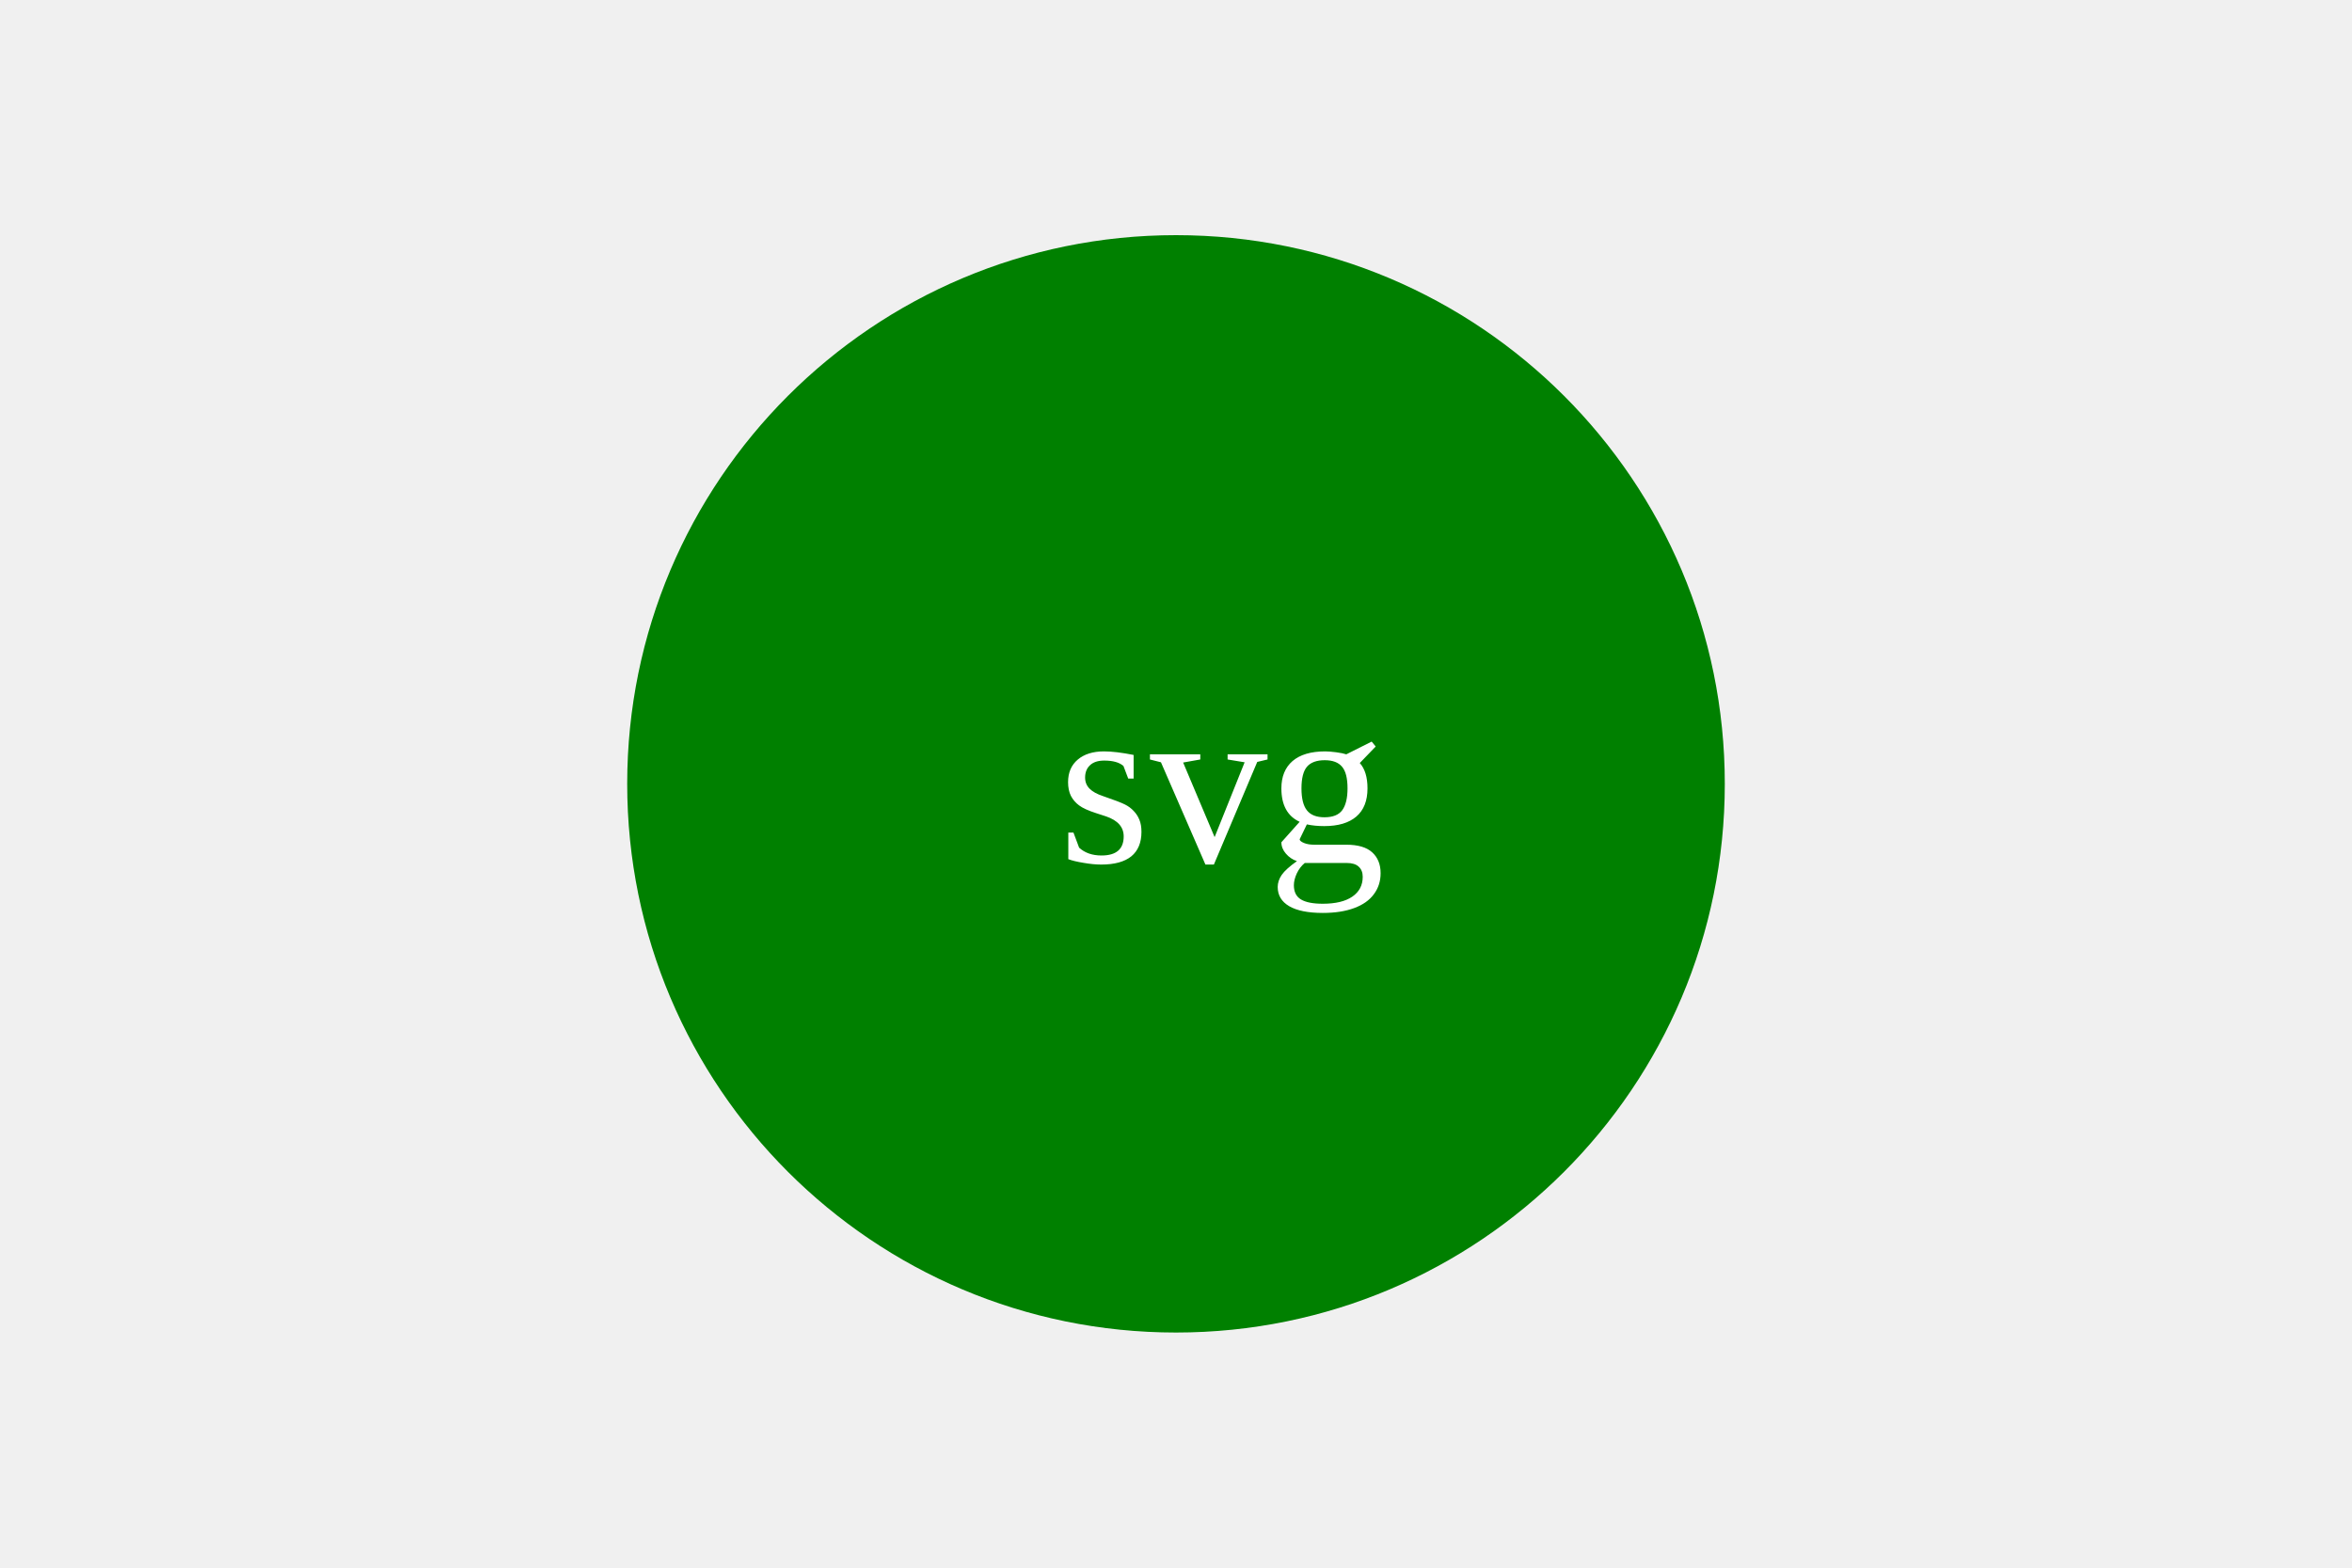
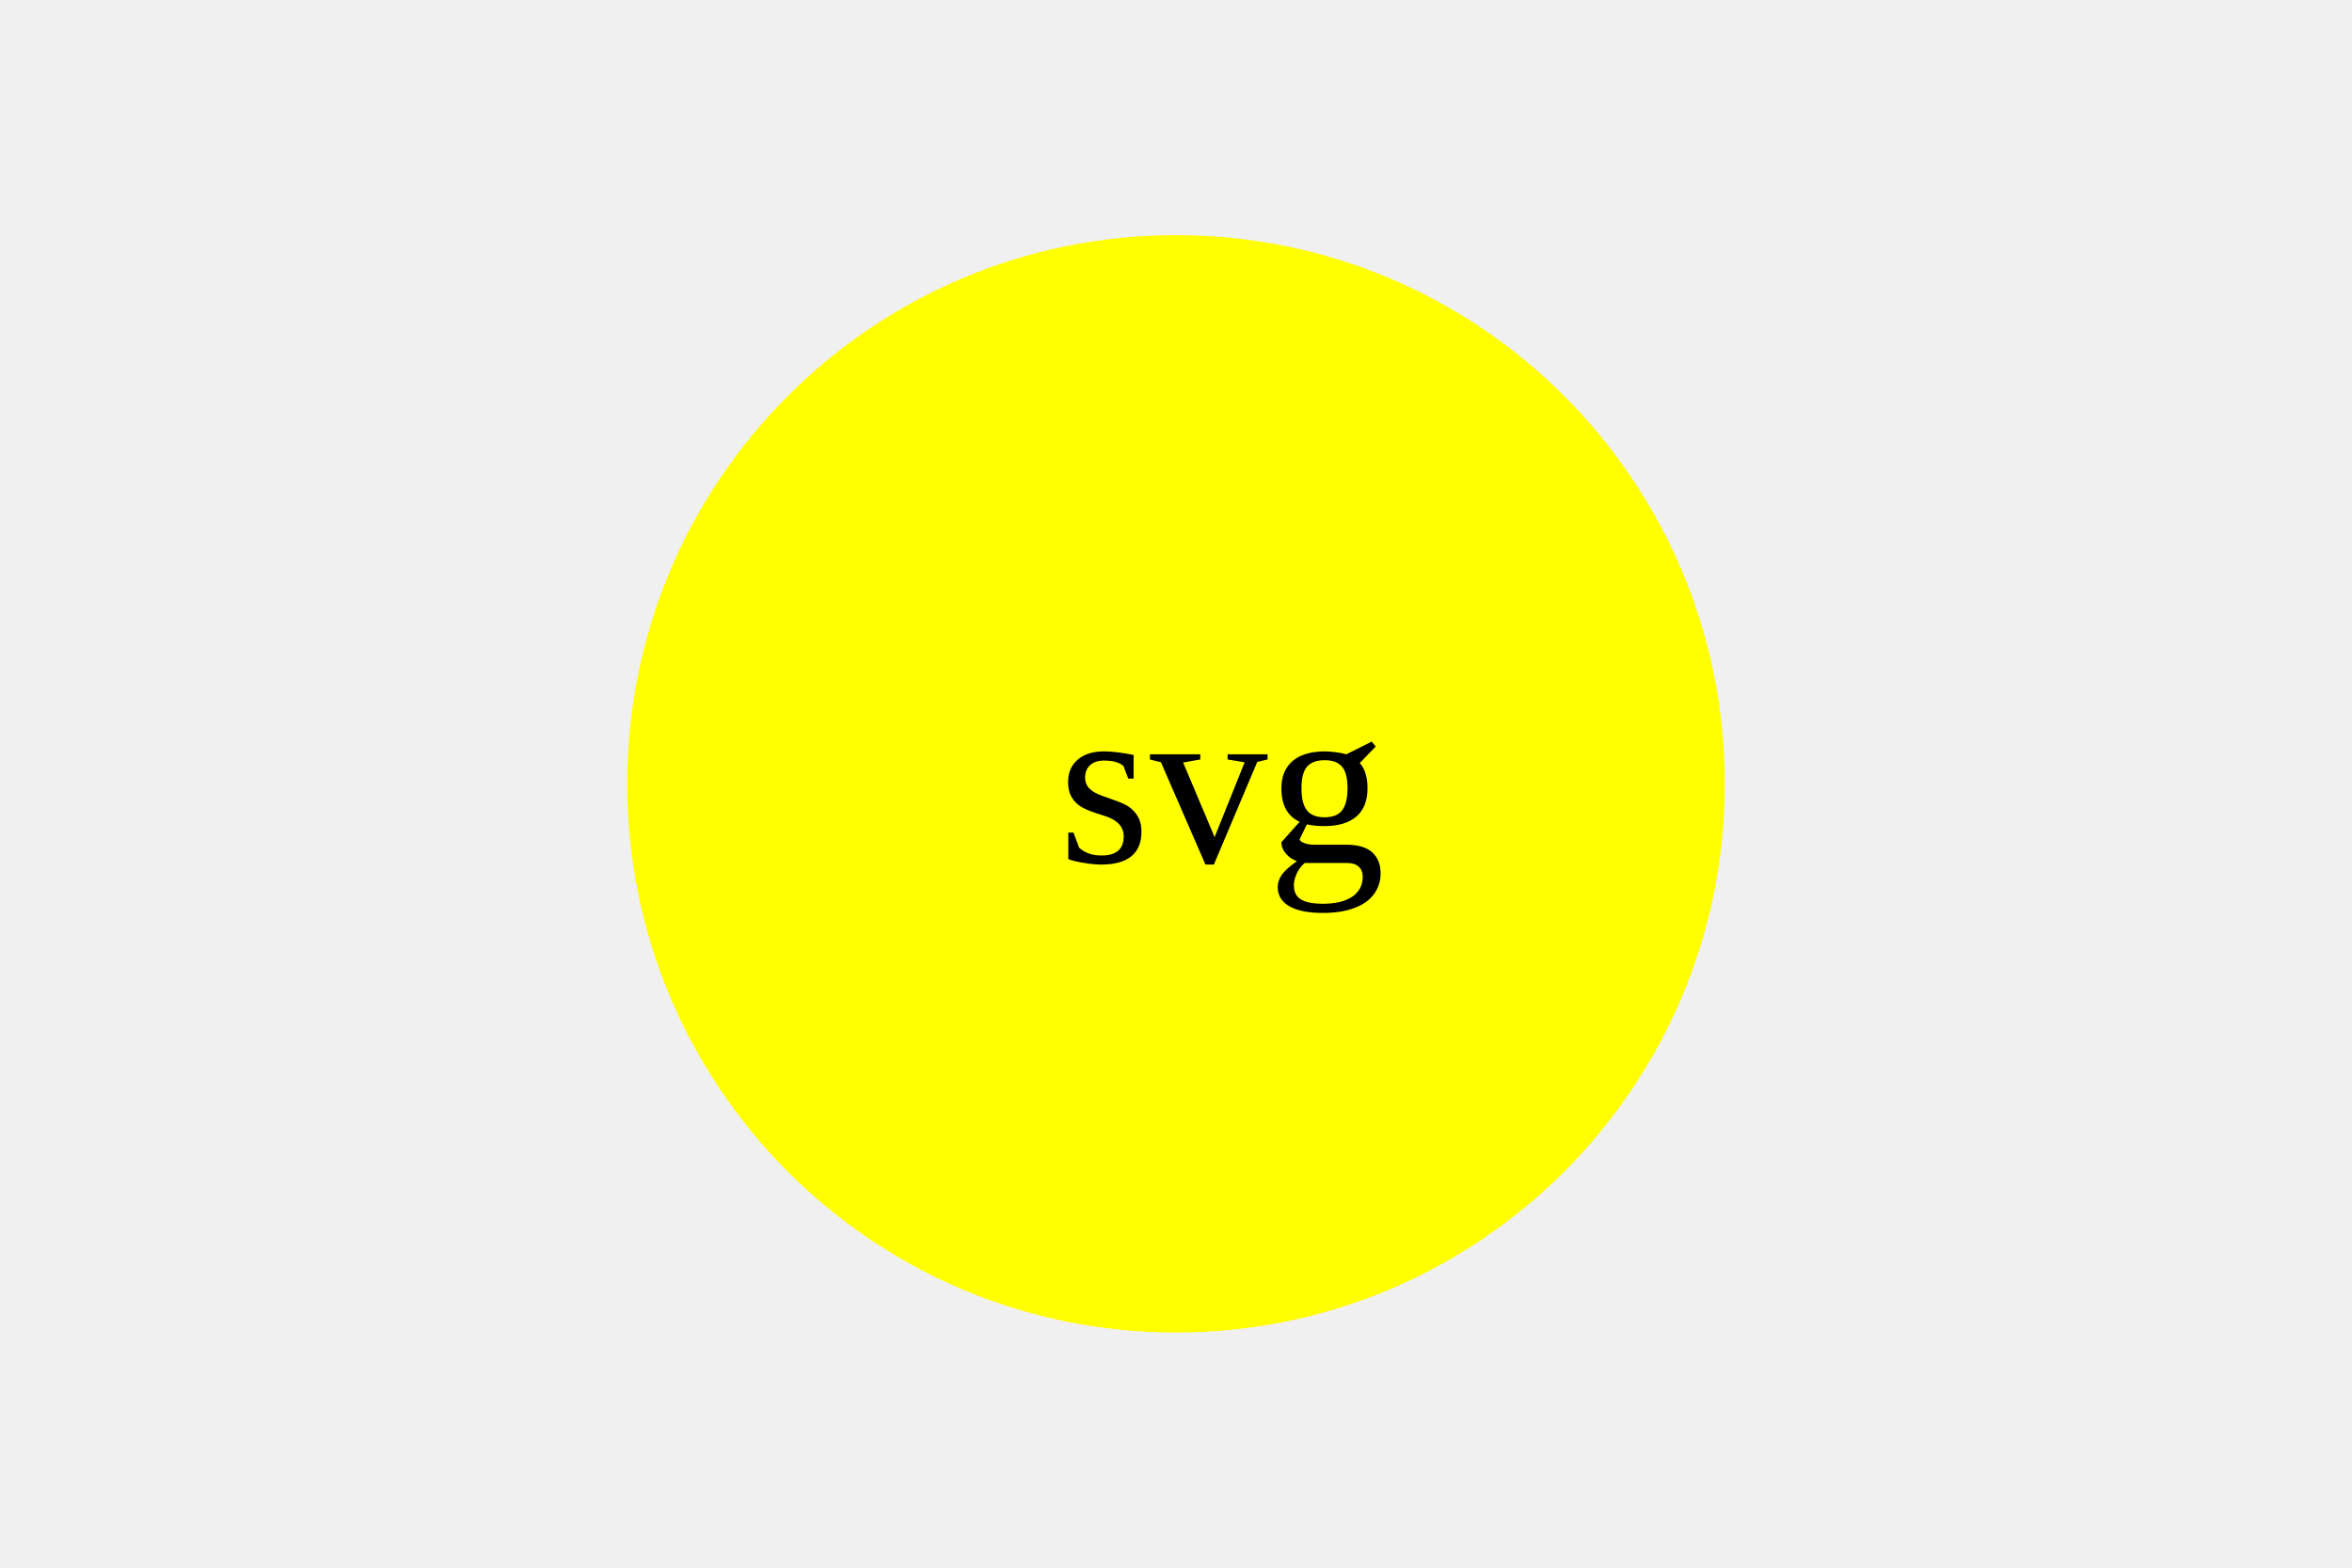
<svg xmlns="http://www.w3.org/2000/svg" version="1.1" width="300" height="200">
-   <circle cx="150" cy="100" r="70" fill="green" />
-   <text fill="white" font-size="30" x="135" y="110">svg</text>
+   <circle cx="150" cy="100" r="70" fill="yellow" />
+   <text fill="black" font-size="30" x="135" y="110">svg</text>
</svg>
